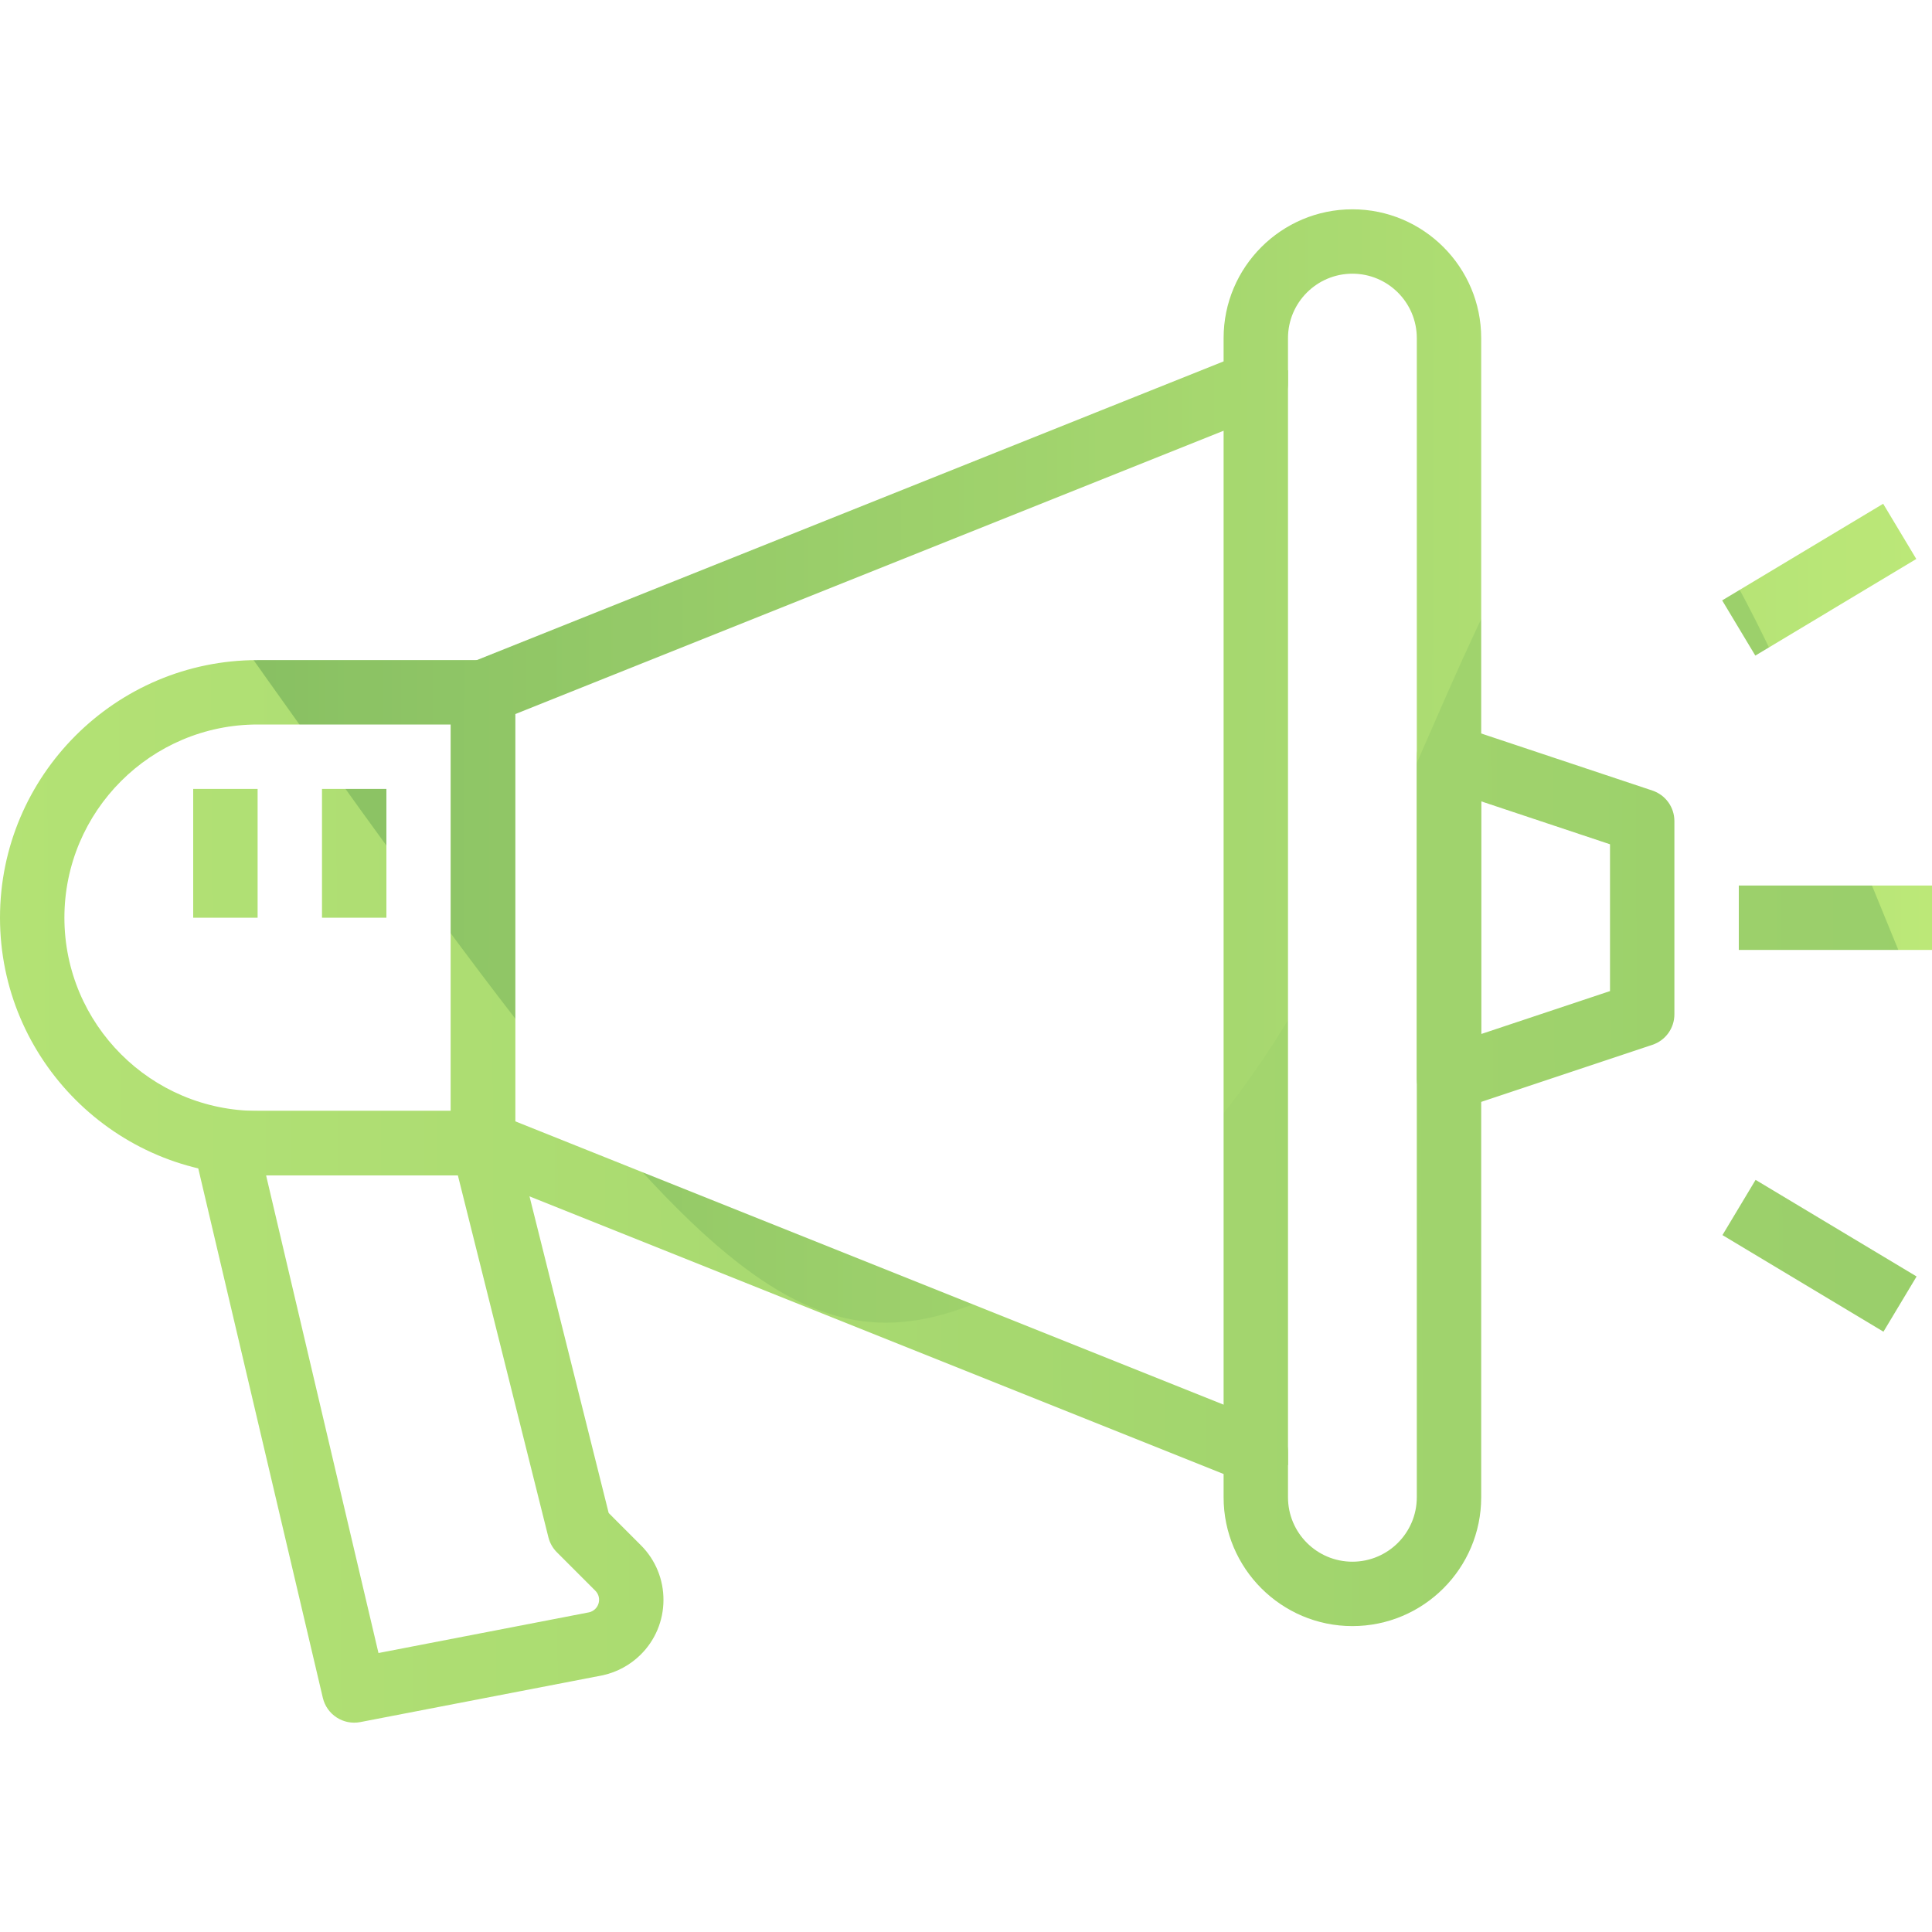
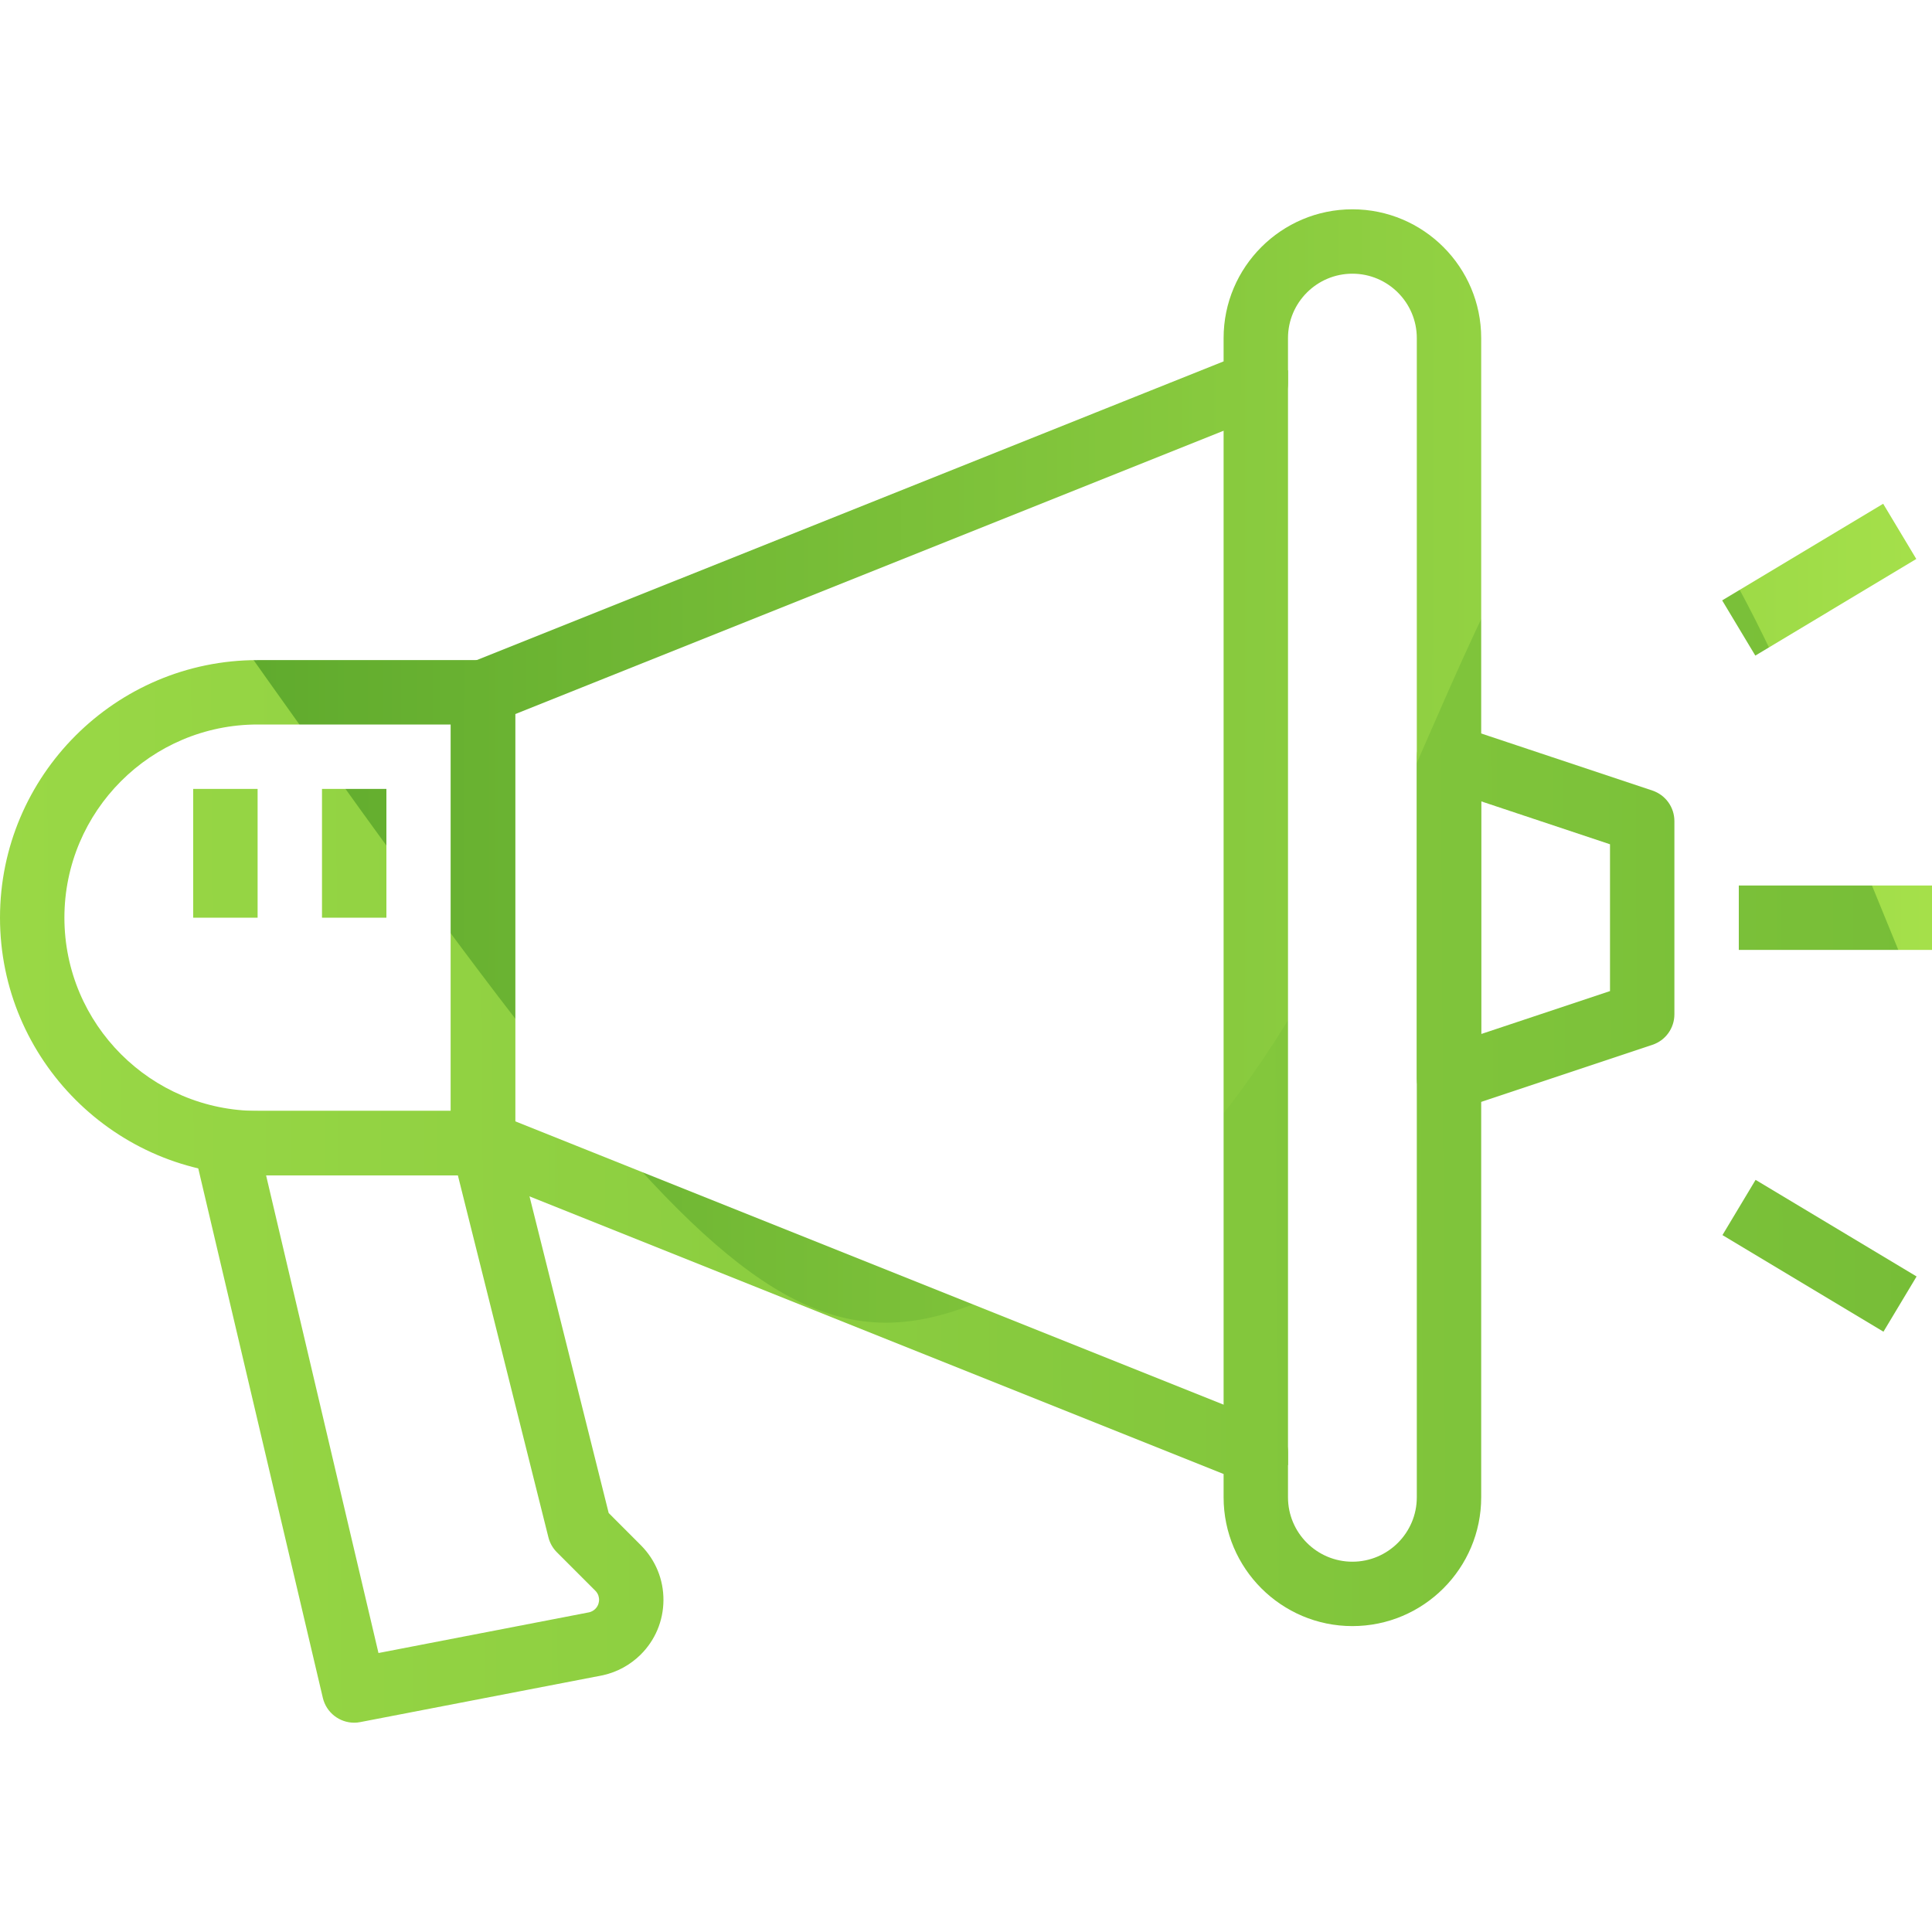
<svg xmlns="http://www.w3.org/2000/svg" width="128" height="128" viewBox="0 0 128 128" fill="none">
-   <mask id="a" maskUnits="userSpaceOnUse" x="0" y="13" width="128" height="102">
-     <path d="M89.6 13.867c-4.706 0-8.533 3.827-8.533 8.533v1.542l-49.86 19.943a2.138 2.138 0 0 0-1.34 1.982v29.866c0 .873.53 1.656 1.34 1.98l49.86 19.943V99.2c0 4.706 3.827 8.533 8.533 8.533 4.706 0 8.533-3.827 8.533-8.533V22.4c0-4.706-3.827-8.533-8.533-8.533zM93.867 99.2a4.271 4.271 0 0 1-4.267 4.267 4.271 4.271 0 0 1-4.267-4.267v-2.987c0-.875-.531-1.657-1.342-1.982L34.133 74.29V47.311l49.858-19.943a2.136 2.136 0 0 0 1.342-1.981V22.4a4.271 4.271 0 0 1 4.267-4.267 4.27 4.27 0 0 1 4.267 4.267v76.8z" fill="#97D644" />
-     <path d="M32 43.733H17.067C7.657 43.733 0 51.39 0 60.8s7.657 17.067 17.067 17.067H32a2.133 2.133 0 0 0 2.133-2.133V45.867A2.134 2.134 0 0 0 32 43.733zM29.867 73.6h-12.8c-7.06 0-12.8-5.74-12.8-12.8 0-7.06 5.74-12.8 12.8-12.8h12.8v25.6zm79.607-21.224l-12.8-4.267a2.132 2.132 0 0 0-2.808 2.025v21.333c0 .685.33 1.329.886 1.732a2.142 2.142 0 0 0 1.922.29l12.8-4.267a2.126 2.126 0 0 0 1.459-2.022V54.4c0-.92-.586-1.732-1.459-2.024zm-2.807 13.286l-8.534 2.844V53.092l8.534 2.844v9.726z" fill="#97D644" />
-     <path d="M42.468 102.385l-2.141-2.144-6.257-25.024A2.134 2.134 0 0 0 32 73.6H14.933a2.14 2.14 0 0 0-1.672.806 2.136 2.136 0 0 0-.405 1.816l8.533 36.267a2.136 2.136 0 0 0 2.48 1.604L39.892 111l.064-.013a5.141 5.141 0 0 0 2.48-1.353 5.086 5.086 0 0 0 1.52-3.611 5.086 5.086 0 0 0-1.487-3.638zm-3.031 4.211a.85.85 0 0 1-.395.222l-13.967 2.699-7.447-31.65h12.706l5.999 23.982c.094.376.288.719.56.992l2.552 2.552a.843.843 0 0 1 .246.604.856.856 0 0 1-.254.599zM128 58.667h-12.8v4.267H128v-4.267zm-3.236-25.292l-10.666 6.402 2.196 3.658 10.665-6.402-2.195-3.658zm-8.452 44.795l-2.195 3.658 10.667 6.4 2.195-3.658-10.667-6.4zM85.333 24.533h-4.266v72.534h4.266V24.532zM25.6 52.267h-4.267V60.8H25.6v-8.533zm-8.533 0H12.8V60.8h4.267v-8.533z" fill="#97D644" />
+   <mask id="mask0" mask-type="alpha" maskUnits="userSpaceOnUse" x="0" y="13" width="128" height="102">
+     <path d="M89.6 13.867C84.894 13.867 81.067 17.694 81.067 22.4V23.942L31.206 43.885C30.398 44.211 29.867 44.994 29.867 45.867V75.733C29.867 76.606 30.398 77.389 31.206 77.713L81.067 97.656V99.2C81.067 103.906 84.894 107.733 89.6 107.733C94.306 107.733 98.133 103.906 98.133 99.2V22.4C98.133 17.694 94.306 13.867 89.6 13.867ZM93.867 99.2C93.867 101.553 91.953 103.467 89.6 103.467C87.247 103.467 85.333 101.553 85.333 99.2V96.213C85.333 95.338 84.802 94.556 83.991 94.231L34.133 74.289V47.311L83.991 27.368C84.802 27.042 85.333 26.259 85.333 25.387V22.4C85.333 20.047 87.247 18.133 89.6 18.133C91.953 18.133 93.867 20.047 93.867 22.4V99.2Z" fill="#97D644" />
+     <path d="M32 43.733H17.067C7.657 43.733 0 51.39 0 60.8C0 70.21 7.657 77.867 17.067 77.867H32C33.178 77.867 34.133 76.913 34.133 75.734V45.867C34.133 44.689 33.178 43.733 32 43.733ZM29.867 73.6H17.067C10.008 73.6 4.267 67.859 4.267 60.8C4.267 53.741 10.008 48 17.067 48H29.867V73.6Z" fill="#97D644" />
+     <path d="M109.474 52.376L96.674 48.109C96.021 47.893 95.311 48.002 94.752 48.403C94.195 48.804 93.867 49.449 93.867 50.134V71.467C93.867 72.152 94.195 72.796 94.752 73.199C95.121 73.464 95.558 73.6 96 73.6C96.226 73.6 96.454 73.564 96.674 73.489L109.474 69.222C110.347 68.934 110.933 68.119 110.933 67.2V54.4C110.933 53.481 110.347 52.668 109.474 52.376ZM106.667 65.662L98.133 68.506V53.092L106.667 55.936V65.662Z" fill="#97D644" />
+     <path d="M42.468 102.385L40.327 100.241L34.07 75.217C33.833 74.268 32.979 73.6 32 73.6H14.933C14.281 73.6 13.666 73.899 13.261 74.406C12.856 74.918 12.706 75.586 12.856 76.222L21.389 112.489C21.621 113.468 22.494 114.133 23.465 114.133C23.599 114.133 23.733 114.121 23.87 114.093L39.891 111C39.912 110.995 39.934 110.991 39.955 110.987C40.894 110.776 41.751 110.306 42.434 109.634C43.407 108.672 43.947 107.392 43.955 106.023C43.964 104.655 43.439 103.366 42.468 102.385ZM39.437 106.596C39.328 106.705 39.192 106.78 39.042 106.818L25.075 109.517L17.628 77.867H30.334L36.333 101.849C36.427 102.225 36.621 102.568 36.894 102.841L39.445 105.393C39.661 105.608 39.691 105.862 39.691 105.997C39.689 106.127 39.655 106.381 39.437 106.596Z" fill="#97D644" />
+     <path d="M128 58.667H115.2V62.934H128V58.667Z" fill="#97D644" />
+     <path d="M124.764 33.375L114.098 39.777L116.294 43.435L126.959 37.033L124.764 33.375Z" fill="#97D644" />
+     <path d="M116.312 78.169L114.117 81.828L124.784 88.228L126.979 84.57L116.312 78.169Z" fill="#97D644" />
+     <path d="M85.333 24.533H81.067V97.067H85.333V24.533Z" fill="#97D644" />
+     <path d="M25.6 52.267H21.333V60.8H25.6V52.267Z" fill="#97D644" />
+     <path d="M17.067 52.267H12.8V60.8H17.067V52.267Z" fill="#97D644" />
  </mask>
-   <g mask="url(#a)">
-     <path d="M89.6 13.867c-4.706 0-8.533 3.827-8.533 8.533v1.542l-49.86 19.943a2.138 2.138 0 0 0-1.34 1.982v29.866c0 .873.53 1.656 1.34 1.98l49.86 19.943V99.2c0 4.706 3.827 8.533 8.533 8.533 4.706 0 8.533-3.827 8.533-8.533V22.4c0-4.706-3.827-8.533-8.533-8.533zM93.867 99.2a4.271 4.271 0 0 1-4.267 4.267 4.271 4.271 0 0 1-4.267-4.267v-2.987c0-.875-.531-1.657-1.342-1.982L34.133 74.29V47.311l49.858-19.943a2.136 2.136 0 0 0 1.342-1.981V22.4a4.271 4.271 0 0 1 4.267-4.267 4.27 4.27 0 0 1 4.267 4.267v76.8z" fill="#97D644" />
-     <path d="M32 43.733H17.067C7.657 43.733 0 51.39 0 60.8s7.657 17.067 17.067 17.067H32a2.133 2.133 0 0 0 2.133-2.133V45.867A2.134 2.134 0 0 0 32 43.733zM29.867 73.6h-12.8c-7.06 0-12.8-5.74-12.8-12.8 0-7.06 5.74-12.8 12.8-12.8h12.8v25.6zm79.607-21.224l-12.8-4.267a2.132 2.132 0 0 0-2.808 2.025v21.333c0 .685.33 1.329.886 1.732a2.142 2.142 0 0 0 1.922.29l12.8-4.267a2.126 2.126 0 0 0 1.459-2.022V54.4c0-.92-.586-1.732-1.459-2.024zm-2.807 13.286l-8.534 2.844V53.092l8.534 2.844v9.726z" fill="#97D644" />
-     <path d="M42.468 102.385l-2.141-2.144-6.257-25.024A2.134 2.134 0 0 0 32 73.6H14.933a2.14 2.14 0 0 0-1.672.806 2.136 2.136 0 0 0-.405 1.816l8.533 36.267a2.136 2.136 0 0 0 2.48 1.604L39.892 111l.064-.013a5.141 5.141 0 0 0 2.48-1.353 5.086 5.086 0 0 0 1.52-3.611 5.086 5.086 0 0 0-1.487-3.638zm-3.031 4.211a.85.85 0 0 1-.395.222l-13.967 2.699-7.447-31.65h12.706l5.999 23.982c.094.376.288.719.56.992l2.552 2.552a.843.843 0 0 1 .246.604.856.856 0 0 1-.254.599zM128 58.667h-12.8v4.267H128v-4.267zm-3.236-25.292l-10.666 6.402 2.196 3.658 10.665-6.402-2.195-3.658zm-8.452 44.795l-2.195 3.658 10.667 6.4 2.195-3.658-10.667-6.4zM85.333 24.533h-4.266v72.534h4.266V24.532zM25.6 52.267h-4.267V60.8H25.6v-8.533zm-8.533 0H12.8V60.8h4.267v-8.533z" fill="#97D644" />
+   <g mask="url(#mask0)">
+     <path d="M89.6 13.867C84.894 13.867 81.067 17.694 81.067 22.4V23.942L31.206 43.885C30.398 44.211 29.867 44.994 29.867 45.867V75.733C29.867 76.606 30.398 77.389 31.206 77.713L81.067 97.656V99.2C81.067 103.906 84.894 107.733 89.6 107.733C94.306 107.733 98.133 103.906 98.133 99.2V22.4C98.133 17.694 94.306 13.867 89.6 13.867ZM93.867 99.2C93.867 101.553 91.953 103.467 89.6 103.467C87.247 103.467 85.333 101.553 85.333 99.2V96.213C85.333 95.338 84.802 94.556 83.991 94.231L34.133 74.289V47.311L83.991 27.368C84.802 27.042 85.333 26.259 85.333 25.387V22.4C85.333 20.047 87.247 18.133 89.6 18.133C91.953 18.133 93.867 20.047 93.867 22.4V99.2Z" fill="#97D644" />
+     <path d="M32 43.733H17.067C7.657 43.733 0 51.39 0 60.8C0 70.21 7.657 77.867 17.067 77.867H32C33.178 77.867 34.133 76.913 34.133 75.734V45.867C34.133 44.689 33.178 43.733 32 43.733ZM29.867 73.6H17.067C10.008 73.6 4.267 67.859 4.267 60.8C4.267 53.741 10.008 48 17.067 48H29.867V73.6Z" fill="#97D644" />
+     <path d="M109.474 52.376L96.674 48.109C96.021 47.893 95.311 48.002 94.752 48.403C94.195 48.804 93.867 49.449 93.867 50.134V71.467C93.867 72.152 94.195 72.796 94.752 73.199C95.121 73.464 95.558 73.6 96 73.6C96.226 73.6 96.454 73.564 96.674 73.489L109.474 69.222C110.347 68.934 110.933 68.119 110.933 67.2V54.4C110.933 53.481 110.347 52.668 109.474 52.376ZM106.667 65.662L98.133 68.506V53.092L106.667 55.936V65.662Z" fill="#97D644" />
+     <path d="M42.468 102.385L40.327 100.241L34.07 75.217C33.833 74.268 32.979 73.6 32 73.6H14.933C14.281 73.6 13.666 73.899 13.261 74.406C12.856 74.918 12.706 75.586 12.856 76.222L21.389 112.489C21.621 113.468 22.494 114.133 23.465 114.133C23.599 114.133 23.733 114.121 23.87 114.093L39.891 111C39.912 110.995 39.934 110.991 39.955 110.987C40.894 110.776 41.751 110.306 42.434 109.634C43.407 108.672 43.947 107.392 43.955 106.023C43.964 104.655 43.439 103.366 42.468 102.385ZM39.437 106.596C39.328 106.705 39.192 106.78 39.042 106.818L25.075 109.517L17.628 77.867H30.334L36.333 101.849C36.427 102.225 36.621 102.568 36.894 102.841L39.445 105.393C39.661 105.608 39.691 105.862 39.691 105.997C39.689 106.127 39.655 106.381 39.437 106.596Z" fill="#97D644" />
+     <path d="M128 58.667H115.2V62.934H128V58.667Z" fill="#97D644" />
+     <path d="M124.764 33.375L114.098 39.777L116.294 43.435L126.959 37.033L124.764 33.375Z" fill="#97D644" />
+     <path d="M116.312 78.169L114.117 81.828L124.784 88.228L126.979 84.57L116.312 78.169Z" fill="#97D644" />
+     <path d="M85.333 24.533H81.067V97.067H85.333V24.533Z" fill="#97D644" />
+     <path d="M25.6 52.267H21.333V60.8H25.6V52.267Z" fill="#97D644" />
+     <path d="M17.067 52.267H12.8V60.8H17.067V52.267Z" fill="#97D644" />
    <rect x="-26.215" y="-14" width="172.792" height="140.597" rx="25" fill="url(#paint0_linear)" />
-     <path fill-rule="evenodd" clip-rule="evenodd" d="M-63.398 75.236S-42.038-39.61 7.519 30.604C47.73 87.576 52.507 94.379 70.996 83.008c21.681-13.335 25.68-52.404 36.468-52.404 10.787 0 26.689 68.402 35.447 56.972 8.758-11.43 15.557-45.772 33.393-45.772 17.837 0 15.24 42.413 15.24 42.413l-7.369 49.53-105.95-7.076L-60.836 143" fill="url(#paint1_linear)" />
+     <path fill-rule="evenodd" clip-rule="evenodd" d="M-63.398 75.236C-63.398 75.236 -42.038 -39.61 7.519 30.604C47.73 87.576 52.507 94.379 70.996 83.008C92.677 69.673 96.677 30.604 107.464 30.604C118.251 30.604 134.153 99.006 142.911 87.576C151.669 76.145 158.468 41.804 176.304 41.804C194.141 41.804 191.544 84.217 191.544 84.217L184.175 133.747L78.224 126.671L-60.835 143" fill="url(#paint1_linear)" />
  </g>
  <defs>
    <linearGradient id="paint0_linear" x1="-26.215" y1="56.298" x2="145.596" y2="56.455" gradientUnits="userSpaceOnUse">
      <stop stop-color="#459622" />
      <stop offset="1" stop-color="#B0E94F" />
    </linearGradient>
    <linearGradient id="paint1_linear" x1="182.461" y1="46.925" x2="-47.096" y2="48.209" gradientUnits="userSpaceOnUse">
      <stop stop-color="#5CA82C" />
      <stop offset="0" stop-color="#68B231" />
      <stop offset="1" stop-color="#A6E24B" />
    </linearGradient>
  </defs>
</svg>
